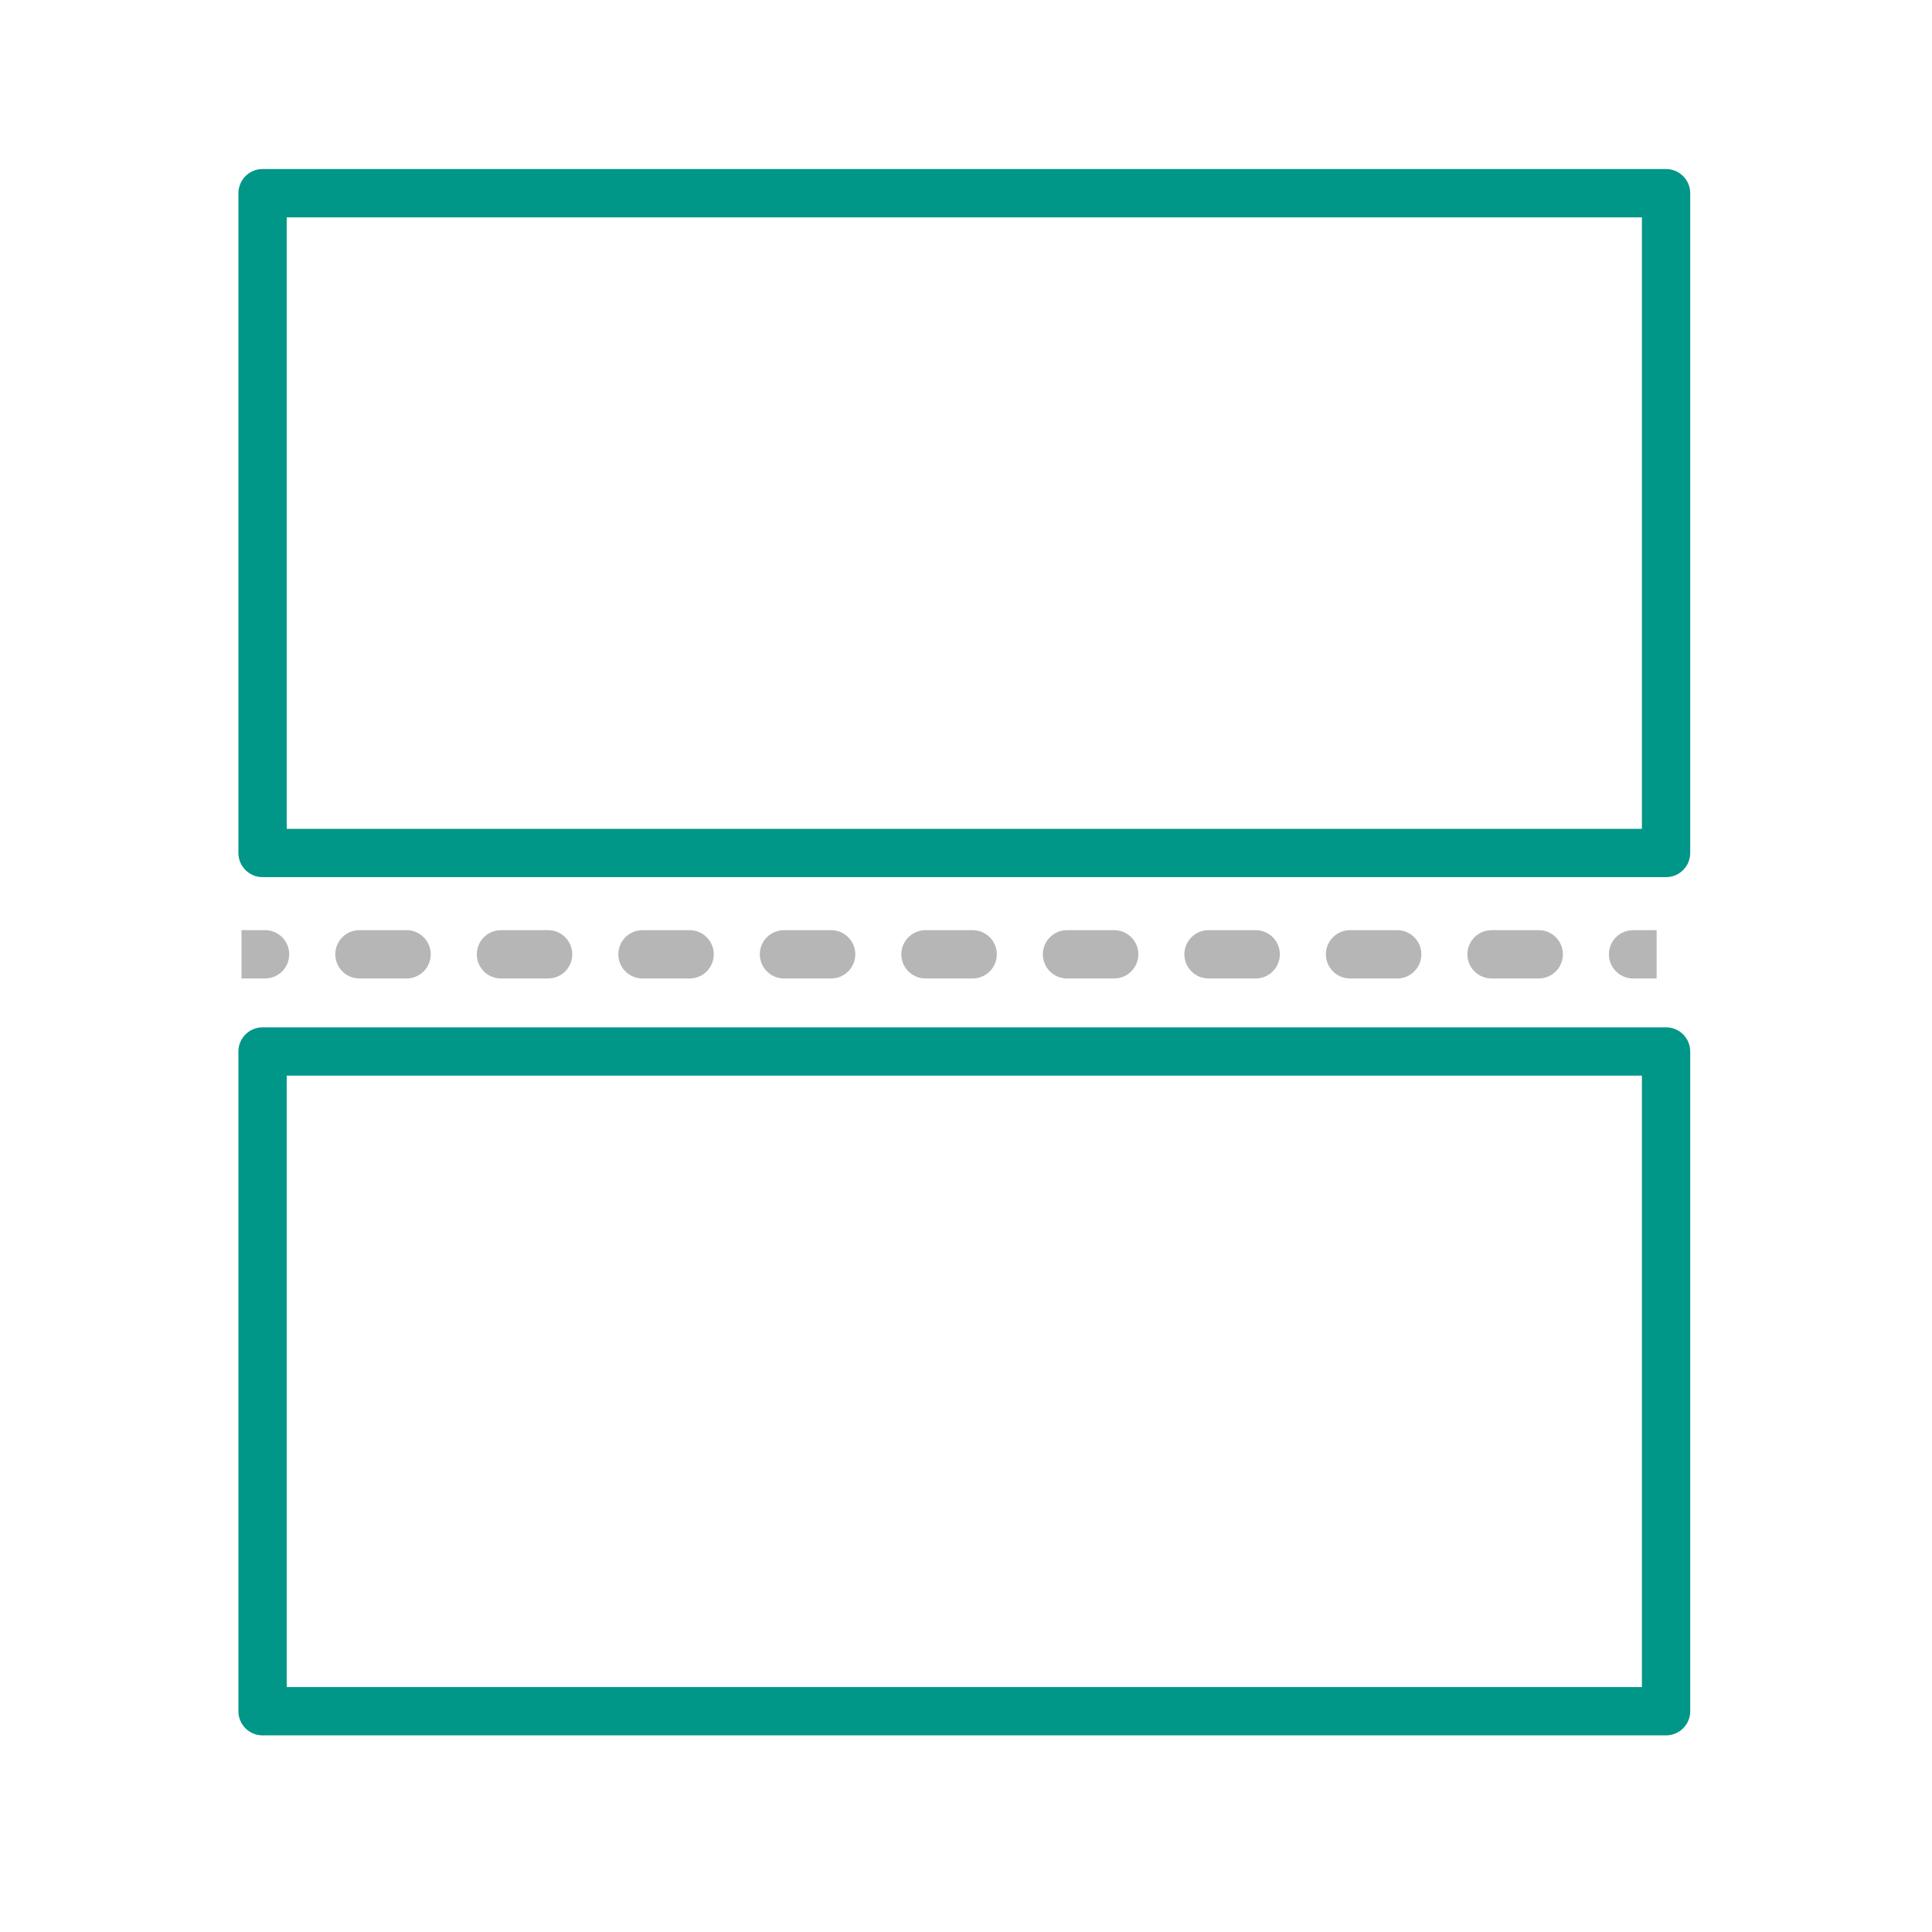
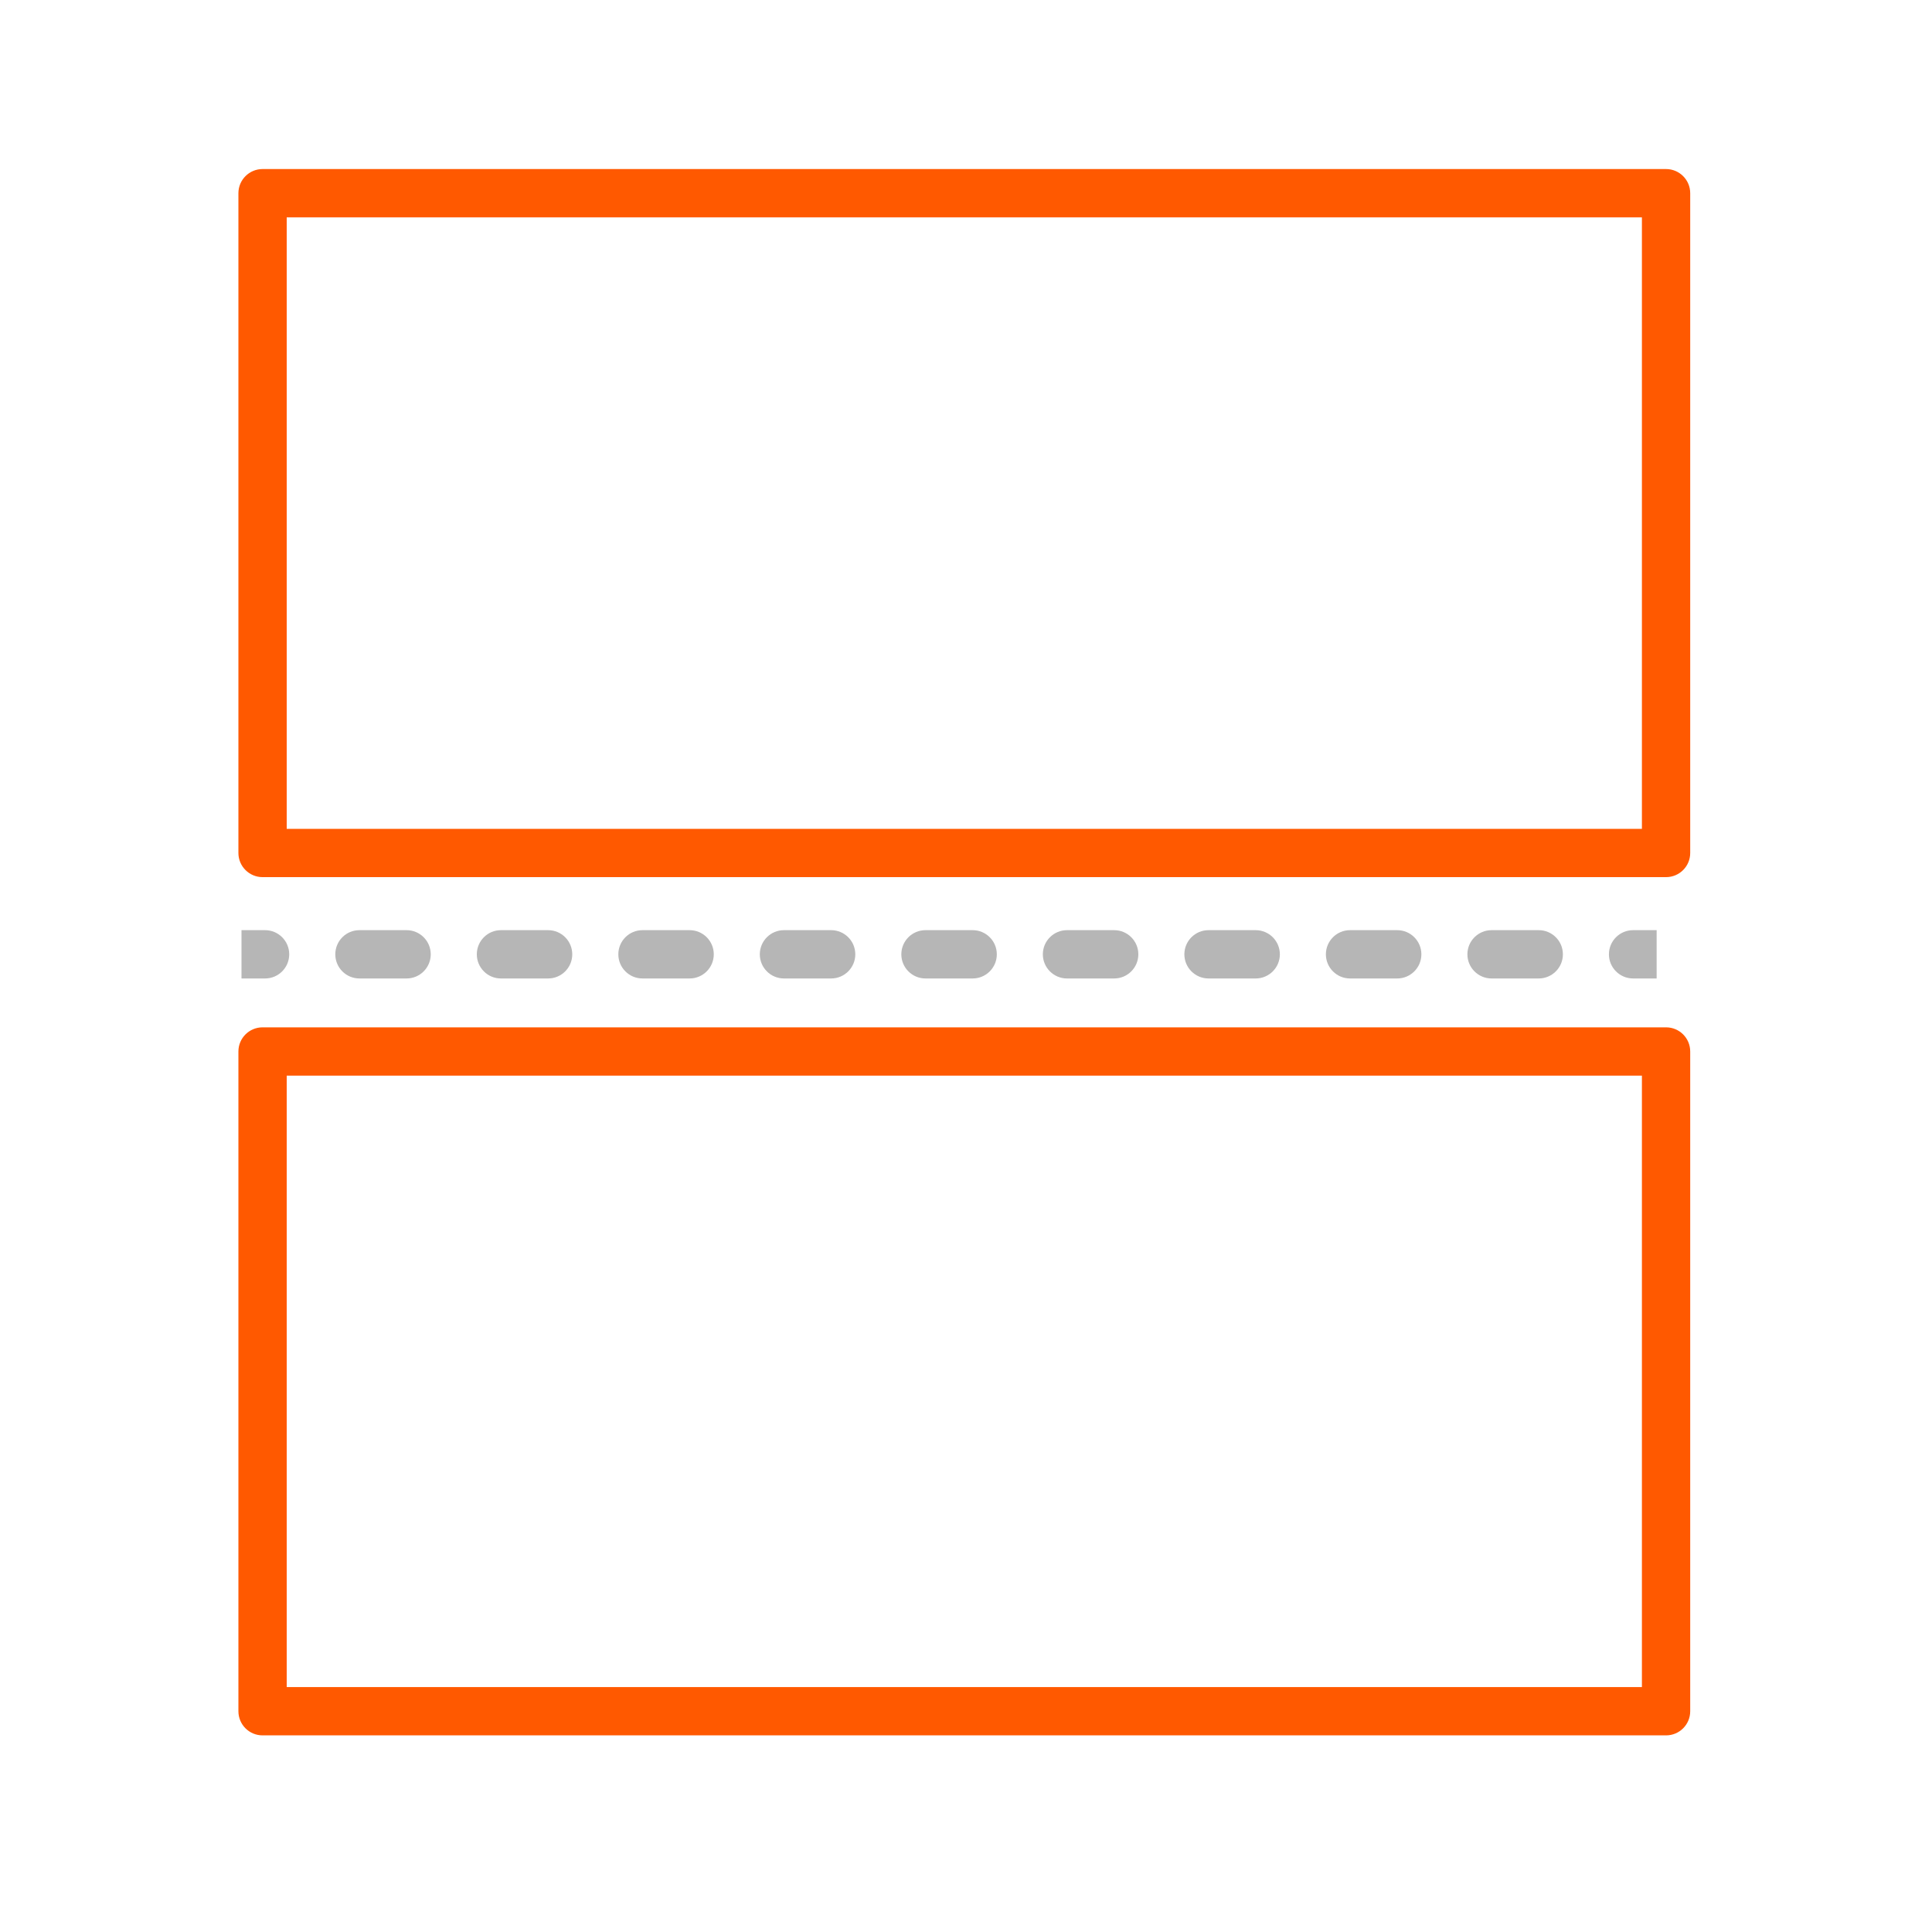
<svg xmlns="http://www.w3.org/2000/svg" width="40" height="40" viewBox="0 0 40 40" fill="none">
-   <path fill-rule="evenodd" clip-rule="evenodd" d="M4.936 4C4.936 3.724 5.16 3.5 5.436 3.5H34.494C34.77 3.5 34.994 3.724 34.994 4V17.66C34.994 17.936 34.77 18.16 34.494 18.16H5.436C5.16 18.16 4.936 17.936 4.936 17.66V4ZM5.936 4.5V17.16H33.994V4.5H5.936Z" fill="#009688" />
-   <path fill-rule="evenodd" clip-rule="evenodd" d="M4.936 21.77C4.936 21.493 5.16 21.27 5.436 21.27H34.494C34.77 21.27 34.994 21.493 34.994 21.77V35.429C34.994 35.706 34.77 35.929 34.494 35.929H5.436C5.16 35.929 4.936 35.706 4.936 35.429V21.77ZM5.936 22.27V34.929H33.994V22.27H5.936Z" fill="#009688" />
+   <path fill-rule="evenodd" clip-rule="evenodd" d="M4.936 4C4.936 3.724 5.16 3.5 5.436 3.5H34.494C34.77 3.5 34.994 3.724 34.994 4V17.66C34.994 17.936 34.77 18.16 34.494 18.16H5.436C5.16 18.16 4.936 17.936 4.936 17.66V4ZM5.936 4.5V17.16H33.994V4.5H5.936Z" fill="#ff5900" />
+   <path fill-rule="evenodd" clip-rule="evenodd" d="M4.936 21.77C4.936 21.493 5.16 21.27 5.436 21.27H34.494C34.77 21.27 34.994 21.493 34.994 21.77V35.429C34.994 35.706 34.77 35.929 34.494 35.929H5.436C5.16 35.929 4.936 35.706 4.936 35.429V21.77ZM5.936 22.27V34.929H33.994V22.27H5.936Z" fill="#ff5900" />
  <path fill-rule="evenodd" clip-rule="evenodd" d="M5.488 20.258H5V19.258H5.488C5.764 19.258 5.988 19.482 5.988 19.758C5.988 20.034 5.764 20.258 5.488 20.258ZM6.942 19.758C6.942 19.482 7.165 19.258 7.442 19.258H8.418C8.694 19.258 8.918 19.482 8.918 19.758C8.918 20.034 8.694 20.258 8.418 20.258H7.442C7.165 20.258 6.942 20.034 6.942 19.758ZM9.872 19.758C9.872 19.482 10.095 19.258 10.371 19.258H11.348C11.624 19.258 11.848 19.482 11.848 19.758C11.848 20.034 11.624 20.258 11.348 20.258H10.371C10.095 20.258 9.872 20.034 9.872 19.758ZM12.802 19.758C12.802 19.482 13.025 19.258 13.302 19.258H14.278C14.554 19.258 14.778 19.482 14.778 19.758C14.778 20.034 14.554 20.258 14.278 20.258H13.302C13.025 20.258 12.802 20.034 12.802 19.758ZM15.731 19.758C15.731 19.482 15.955 19.258 16.231 19.258H17.208C17.484 19.258 17.708 19.482 17.708 19.758C17.708 20.034 17.484 20.258 17.208 20.258H16.231C15.955 20.258 15.731 20.034 15.731 19.758ZM18.661 19.758C18.661 19.482 18.885 19.258 19.161 19.258H20.138C20.414 19.258 20.638 19.482 20.638 19.758C20.638 20.034 20.414 20.258 20.138 20.258H19.161C18.885 20.258 18.661 20.034 18.661 19.758ZM21.591 19.758C21.591 19.482 21.815 19.258 22.091 19.258H23.068C23.344 19.258 23.568 19.482 23.568 19.758C23.568 20.034 23.344 20.258 23.068 20.258H22.091C21.815 20.258 21.591 20.034 21.591 19.758ZM24.521 19.758C24.521 19.482 24.745 19.258 25.021 19.258H25.998C26.274 19.258 26.498 19.482 26.498 19.758C26.498 20.034 26.274 20.258 25.998 20.258H25.021C24.745 20.258 24.521 20.034 24.521 19.758ZM27.451 19.758C27.451 19.482 27.675 19.258 27.951 19.258H28.928C29.204 19.258 29.428 19.482 29.428 19.758C29.428 20.034 29.204 20.258 28.928 20.258H27.951C27.675 20.258 27.451 20.034 27.451 19.758ZM30.381 19.758C30.381 19.482 30.605 19.258 30.881 19.258H31.858C32.134 19.258 32.358 19.482 32.358 19.758C32.358 20.034 32.134 20.258 31.858 20.258H30.881C30.605 20.258 30.381 20.034 30.381 19.758ZM33.311 19.758C33.311 19.482 33.535 19.258 33.811 19.258H34.299V20.258H33.811C33.535 20.258 33.311 20.034 33.311 19.758Z" fill="#B6B6B6" />
</svg>
